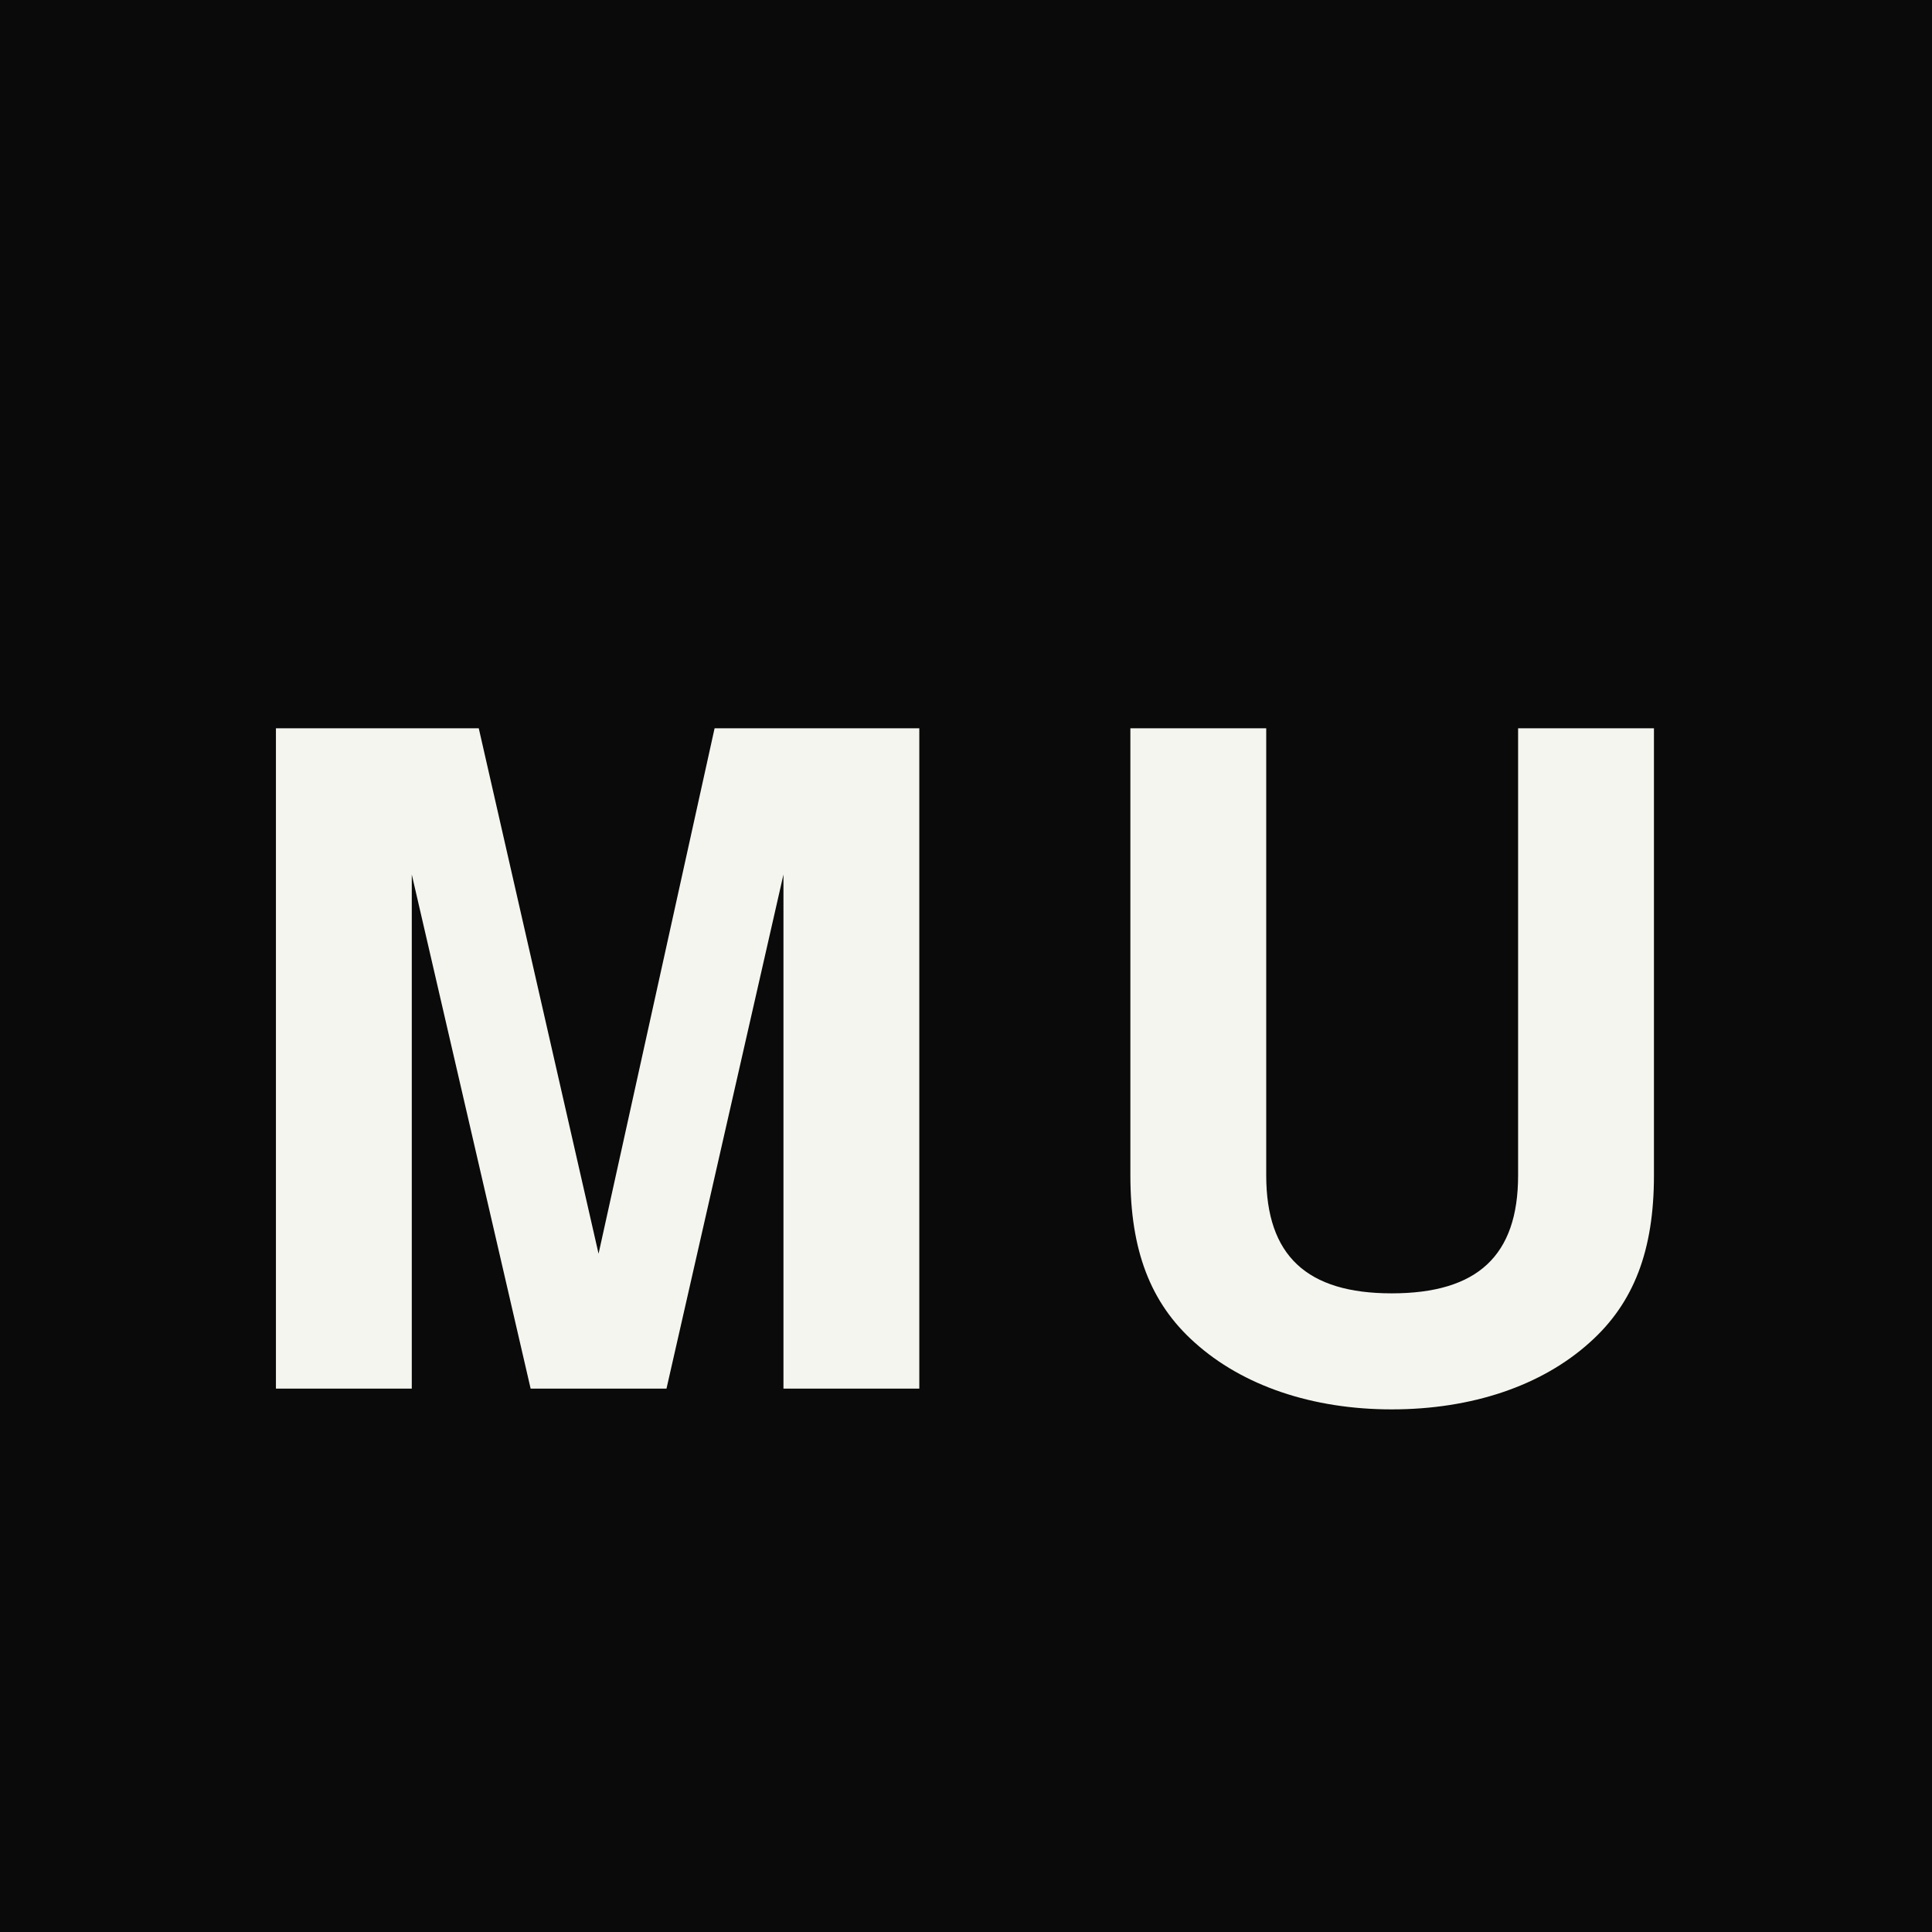
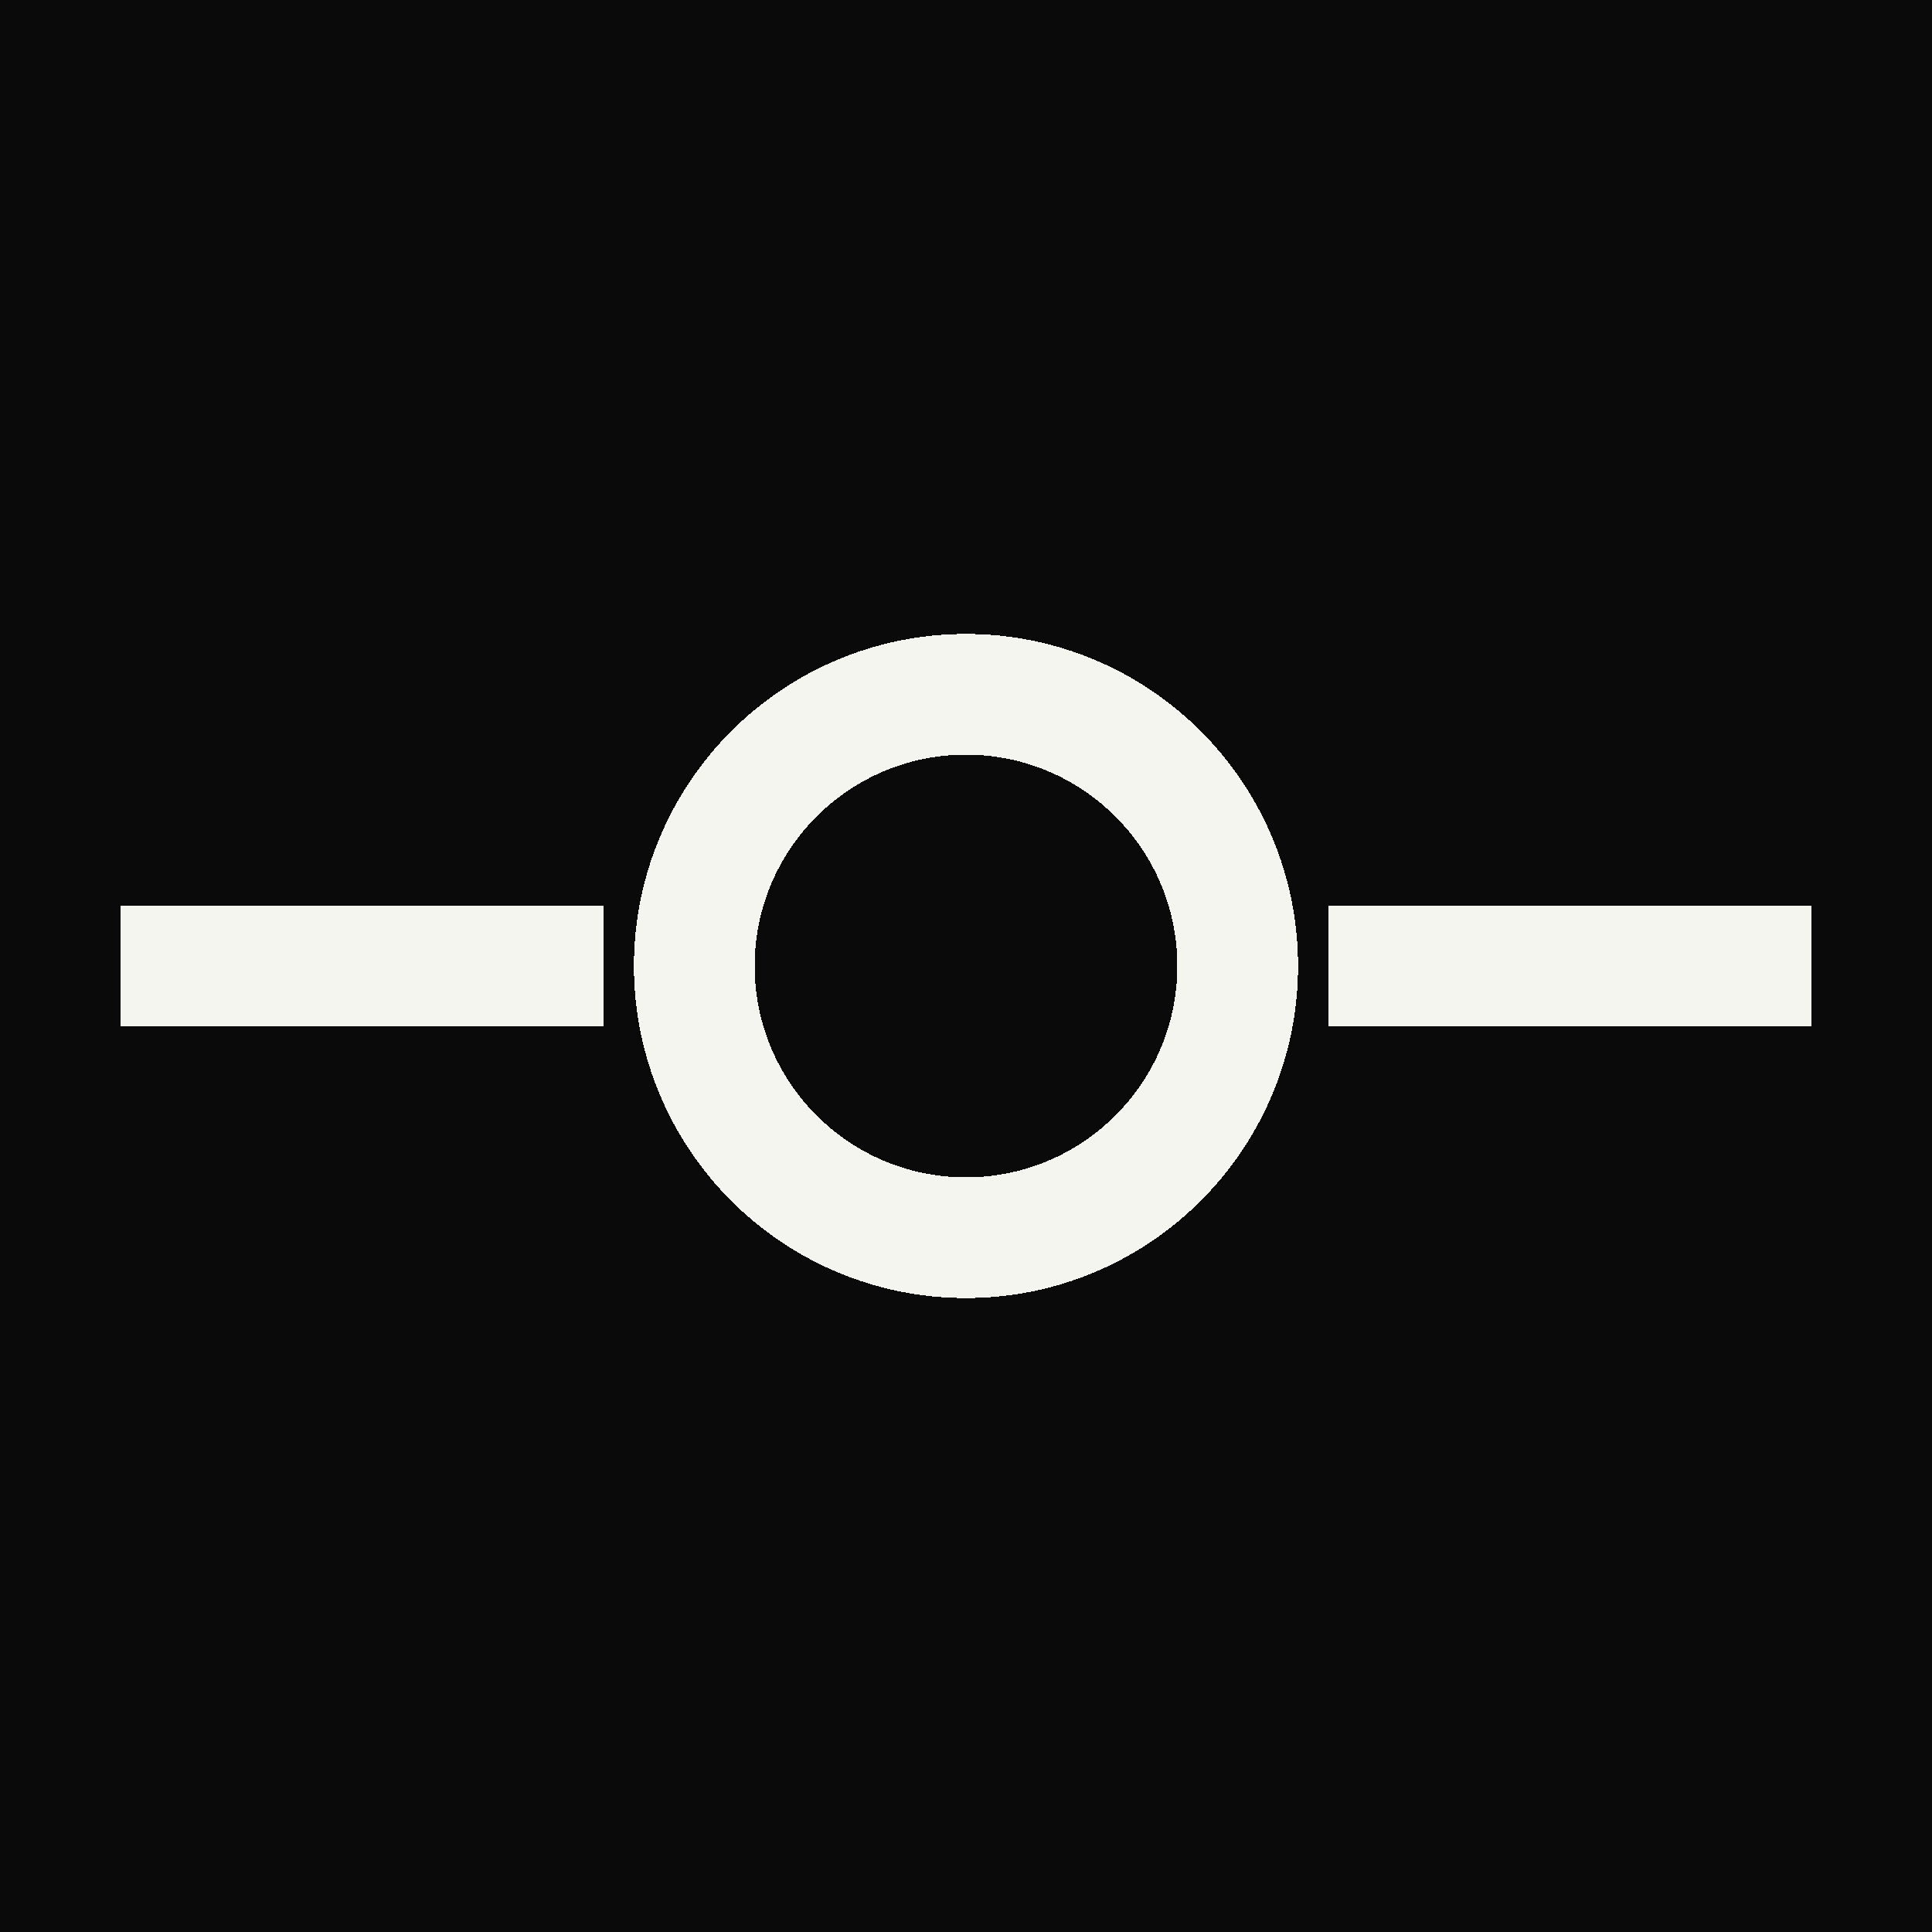
- <svg xmlns="http://www.w3.org/2000/svg" viewBox="0 0 32 32">
+ <svg xmlns="http://www.w3.org/2000/svg" viewBox="0 0 32 32" shape-rendering="crispEdges">
  <rect width="32" height="32" fill="#0A0A0A" />
-   <text x="16" y="23" text-anchor="middle" fill="#F5F5F0" font-family="'Helvetica Neue',Helvetica,Arial,sans-serif" font-weight="700" font-size="15" letter-spacing="1.5">MU</text>
+   <rect x="2" y="15" width="8" height="2" fill="#F5F5F0" />
+   <circle cx="16" cy="16" r="4.5" stroke="#F5F5F0" stroke-width="2" fill="none" />
+   <rect x="22" y="15" width="8" height="2" fill="#F5F5F0" />
</svg>
